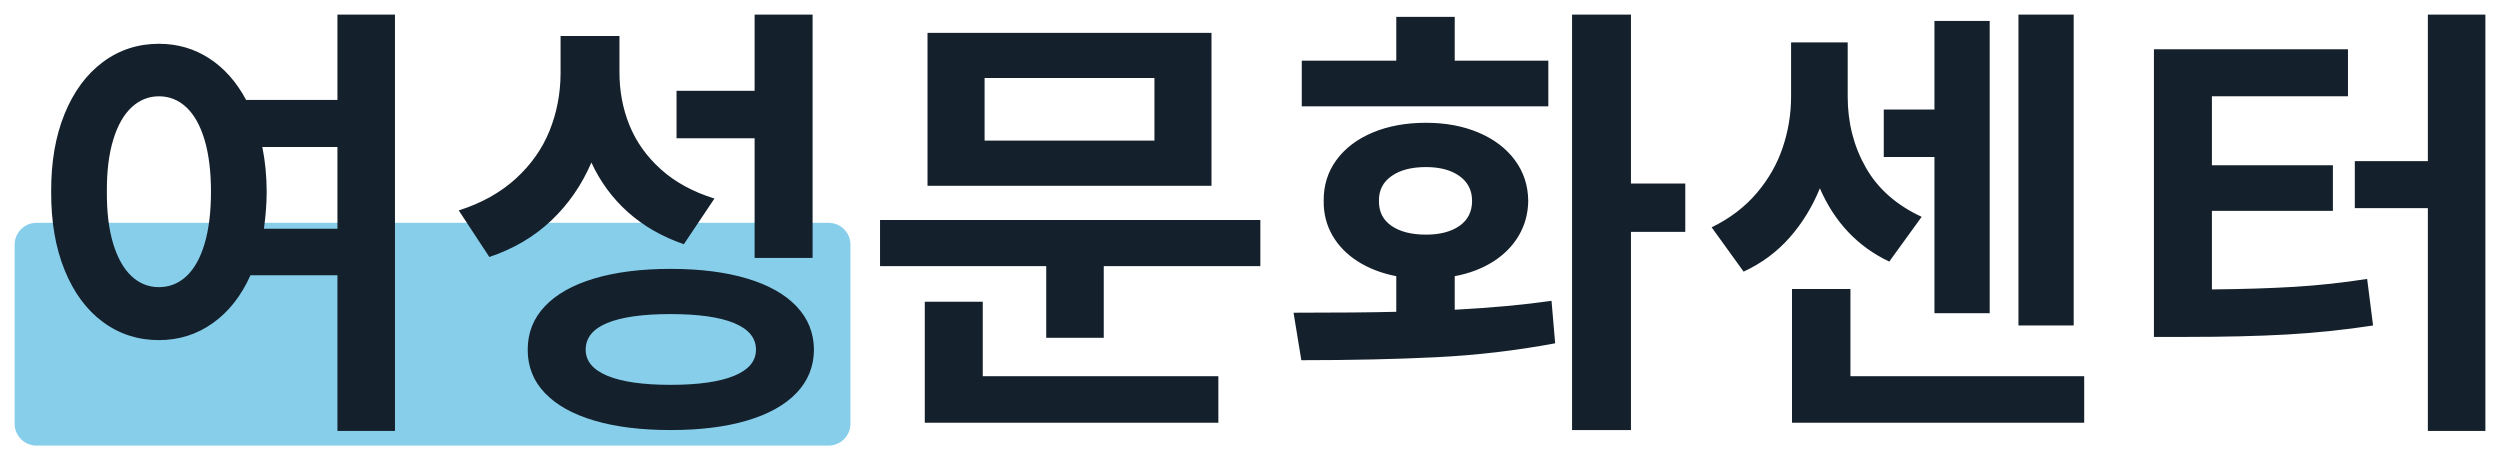
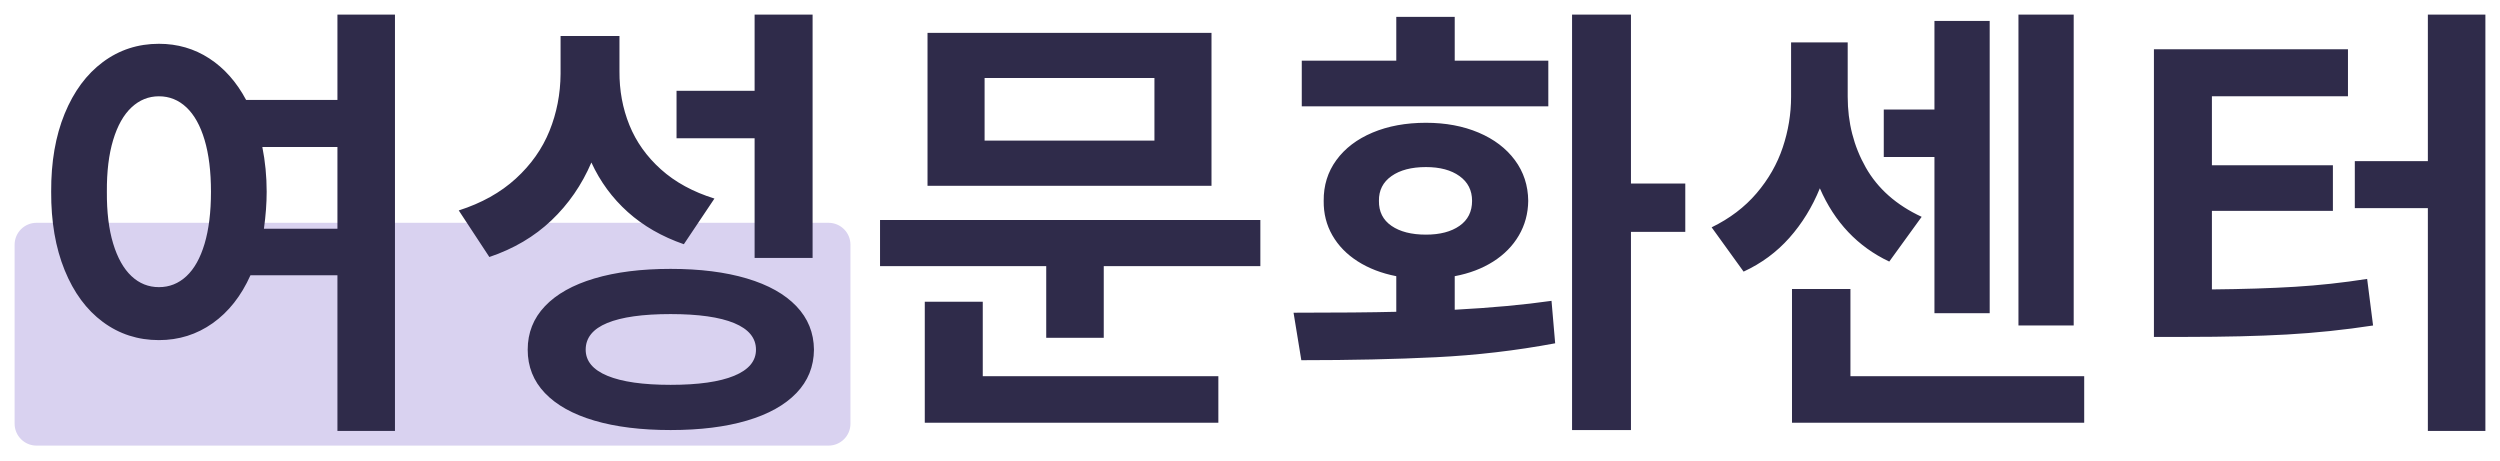
<svg xmlns="http://www.w3.org/2000/svg" viewBox="-4.38 -53.12 342.23 63.00" role="img" aria-label="여성문화센터">
-   <rect x="-2.38" y="-22.62" width="114.42" height="30.50" rx="3" fill="#87CEEB" />
-   <path d="M29.312 -39.438H41.812V-51.125H49.688V5.875H41.812V-15.438H29.906Q28.0 -11.188 24.734 -8.875Q21.469 -6.562 17.375 -6.562Q13.062 -6.562 9.703 -9.047Q6.344 -11.531 4.469 -16.141Q2.594 -20.75 2.625 -26.875Q2.594 -32.969 4.469 -37.547Q6.344 -42.125 9.703 -44.625Q13.062 -47.125 17.375 -47.125Q21.188 -47.125 24.266 -45.125Q27.344 -43.125 29.312 -39.438ZM10.25 -26.875Q10.219 -22.719 11.109 -19.781Q12.0 -16.844 13.609 -15.328Q15.219 -13.812 17.375 -13.812Q19.531 -13.812 21.141 -15.312Q22.75 -16.812 23.625 -19.75Q24.5 -22.688 24.5 -26.875Q24.5 -31.031 23.625 -33.969Q22.75 -36.906 21.141 -38.422Q19.531 -39.938 17.375 -39.938Q15.25 -39.938 13.625 -38.422Q12.0 -36.906 11.109 -33.953Q10.219 -31.0 10.25 -26.875ZM32.125 -26.875Q32.125 -24.531 31.75 -21.812H41.812V-33.0H31.531Q32.125 -30.031 32.125 -26.875ZM93.42 -25.938 89.233 -19.688Q84.733 -21.25 81.561 -24.094Q78.389 -26.938 76.576 -30.875Q74.608 -26.281 71.108 -22.953Q67.608 -19.625 62.608 -17.938L58.42 -24.312Q63.108 -25.812 66.233 -28.672Q69.358 -31.531 70.842 -35.203Q72.326 -38.875 72.358 -43.0V-48.188H80.42V-43.375Q80.389 -39.438 81.779 -36.0Q83.17 -32.562 86.092 -29.938Q89.014 -27.312 93.42 -25.938ZM106.858 -17.812H98.92V-34.188H88.233V-40.688H98.92V-51.125H106.858ZM107.045 -5.25Q107.014 -1.781 104.639 0.688Q102.264 3.156 97.873 4.453Q93.483 5.75 87.42 5.75Q81.358 5.75 76.967 4.453Q72.576 3.156 70.217 0.688Q67.858 -1.781 67.858 -5.25Q67.858 -8.719 70.217 -11.203Q72.576 -13.688 76.983 -15.0Q81.389 -16.312 87.42 -16.312Q93.451 -16.312 97.858 -15.0Q102.264 -13.688 104.639 -11.203Q107.014 -8.719 107.045 -5.25ZM75.795 -5.25Q75.795 -2.906 78.779 -1.672Q81.764 -0.438 87.42 -0.438Q93.108 -0.438 96.108 -1.672Q99.108 -2.906 99.108 -5.25Q99.108 -7.656 96.123 -8.891Q93.139 -10.125 87.42 -10.125Q81.701 -10.125 78.748 -8.906Q75.795 -7.688 75.795 -5.25ZM168.153 -16.688H146.715V-6.875H138.84V-16.688H116.09V-23.0H168.153ZM161.465 -27.688H122.59V-48.625H161.465ZM130.403 -33.875H153.653V-42.438H130.403ZM162.403 4.75H122.215V-11.812H130.153V-1.625H162.403ZM218.885 -28.0H226.322V-21.375H218.885V5.75H210.822V-51.125H218.885ZM186.76 -10.438V-15.312Q183.729 -15.906 181.479 -17.344Q179.229 -18.781 178.01 -20.906Q176.791 -23.031 176.822 -25.625Q176.791 -28.781 178.557 -31.203Q180.322 -33.625 183.51 -34.969Q186.697 -36.312 190.822 -36.312Q194.854 -36.312 198.026 -34.969Q201.197 -33.625 202.994 -31.203Q204.791 -28.781 204.822 -25.625Q204.791 -23.031 203.541 -20.891Q202.291 -18.75 200.026 -17.312Q197.76 -15.875 194.76 -15.312V-10.719Q202.354 -11.125 208.01 -11.938L208.51 -6.125Q200.479 -4.625 192.197 -4.219Q183.916 -3.812 173.76 -3.812L172.697 -10.312Q181.697 -10.312 186.76 -10.438ZM207.572 -38.562H173.822V-44.812H186.76V-50.812H194.76V-44.812H207.572ZM184.385 -25.625Q184.354 -23.406 186.104 -22.203Q187.854 -21.0 190.822 -21.0Q193.697 -21.0 195.416 -22.203Q197.135 -23.406 197.135 -25.625Q197.135 -27.781 195.416 -29.016Q193.697 -30.25 190.822 -30.25Q187.854 -30.25 186.104 -29.016Q184.354 -27.781 184.385 -25.625ZM279.493 -8.562H271.93V-51.125H279.493ZM267.993 -10.25H260.43V-31.625H253.493V-38.125H260.43V-50.25H267.993ZM280.93 4.75H240.93V-13.562H248.93V-1.625H280.93ZM258.68 -23.438 254.243 -17.312Q247.774 -20.375 244.743 -27.344Q243.18 -23.5 240.571 -20.562Q237.961 -17.625 234.305 -15.938L229.93 -22.0Q233.649 -23.812 236.086 -26.672Q238.524 -29.531 239.664 -32.938Q240.805 -36.344 240.805 -39.875V-47.312H248.555V-39.875Q248.555 -34.562 251.024 -30.203Q253.493 -25.844 258.68 -23.438ZM335.85 5.875H327.975V-24.625H317.975V-31.062H327.975V-51.125H335.85ZM317.038 -39.938H298.413V-30.5H314.975V-24.25H298.413V-13.5Q304.85 -13.562 309.756 -13.859Q314.663 -14.156 319.663 -14.938L320.475 -8.562Q314.538 -7.656 308.663 -7.328Q302.788 -7.0 294.975 -7.0H290.475V-46.375H317.038Z" fill="#14202B" />
+   <rect x="-2.38" y="-22.62" width="114.42" height="30.50" rx="3" fill="#D9D2F0" />
+   <path d="M29.312 -39.438H41.812V-51.125H49.688V5.875H41.812V-15.438H29.906Q28.0 -11.188 24.734 -8.875Q21.469 -6.562 17.375 -6.562Q13.062 -6.562 9.703 -9.047Q6.344 -11.531 4.469 -16.141Q2.594 -20.75 2.625 -26.875Q2.594 -32.969 4.469 -37.547Q6.344 -42.125 9.703 -44.625Q13.062 -47.125 17.375 -47.125Q21.188 -47.125 24.266 -45.125Q27.344 -43.125 29.312 -39.438ZM10.25 -26.875Q10.219 -22.719 11.109 -19.781Q12.0 -16.844 13.609 -15.328Q15.219 -13.812 17.375 -13.812Q19.531 -13.812 21.141 -15.312Q22.75 -16.812 23.625 -19.75Q24.5 -22.688 24.5 -26.875Q24.5 -31.031 23.625 -33.969Q22.75 -36.906 21.141 -38.422Q19.531 -39.938 17.375 -39.938Q15.25 -39.938 13.625 -38.422Q12.0 -36.906 11.109 -33.953Q10.219 -31.0 10.25 -26.875ZM32.125 -26.875Q32.125 -24.531 31.75 -21.812H41.812V-33.0H31.531Q32.125 -30.031 32.125 -26.875ZM93.42 -25.938 89.233 -19.688Q84.733 -21.25 81.561 -24.094Q78.389 -26.938 76.576 -30.875Q74.608 -26.281 71.108 -22.953Q67.608 -19.625 62.608 -17.938L58.42 -24.312Q63.108 -25.812 66.233 -28.672Q69.358 -31.531 70.842 -35.203Q72.326 -38.875 72.358 -43.0V-48.188H80.42V-43.375Q80.389 -39.438 81.779 -36.0Q83.17 -32.562 86.092 -29.938Q89.014 -27.312 93.42 -25.938ZM106.858 -17.812H98.92V-34.188H88.233V-40.688H98.92V-51.125H106.858ZM107.045 -5.25Q107.014 -1.781 104.639 0.688Q102.264 3.156 97.873 4.453Q93.483 5.75 87.42 5.75Q81.358 5.75 76.967 4.453Q72.576 3.156 70.217 0.688Q67.858 -1.781 67.858 -5.25Q67.858 -8.719 70.217 -11.203Q72.576 -13.688 76.983 -15.0Q81.389 -16.312 87.42 -16.312Q93.451 -16.312 97.858 -15.0Q102.264 -13.688 104.639 -11.203Q107.014 -8.719 107.045 -5.25ZM75.795 -5.25Q75.795 -2.906 78.779 -1.672Q81.764 -0.438 87.42 -0.438Q93.108 -0.438 96.108 -1.672Q99.108 -2.906 99.108 -5.25Q99.108 -7.656 96.123 -8.891Q93.139 -10.125 87.42 -10.125Q81.701 -10.125 78.748 -8.906Q75.795 -7.688 75.795 -5.25ZM168.153 -16.688H146.715V-6.875H138.84V-16.688H116.09V-23.0H168.153ZM161.465 -27.688H122.59V-48.625H161.465ZM130.403 -33.875H153.653V-42.438H130.403ZM162.403 4.75H122.215V-11.812H130.153V-1.625H162.403ZM218.885 -28.0H226.322V-21.375H218.885V5.75H210.822V-51.125H218.885ZM186.76 -10.438V-15.312Q183.729 -15.906 181.479 -17.344Q179.229 -18.781 178.01 -20.906Q176.791 -23.031 176.822 -25.625Q176.791 -28.781 178.557 -31.203Q180.322 -33.625 183.51 -34.969Q186.697 -36.312 190.822 -36.312Q194.854 -36.312 198.026 -34.969Q201.197 -33.625 202.994 -31.203Q204.791 -28.781 204.822 -25.625Q204.791 -23.031 203.541 -20.891Q202.291 -18.75 200.026 -17.312Q197.76 -15.875 194.76 -15.312V-10.719Q202.354 -11.125 208.01 -11.938L208.51 -6.125Q200.479 -4.625 192.197 -4.219Q183.916 -3.812 173.76 -3.812L172.697 -10.312Q181.697 -10.312 186.76 -10.438ZM207.572 -38.562H173.822V-44.812H186.76V-50.812H194.76V-44.812H207.572ZM184.385 -25.625Q184.354 -23.406 186.104 -22.203Q187.854 -21.0 190.822 -21.0Q193.697 -21.0 195.416 -22.203Q197.135 -23.406 197.135 -25.625Q197.135 -27.781 195.416 -29.016Q193.697 -30.25 190.822 -30.25Q187.854 -30.25 186.104 -29.016Q184.354 -27.781 184.385 -25.625ZM279.493 -8.562H271.93V-51.125H279.493ZM267.993 -10.25H260.43V-31.625H253.493V-38.125H260.43V-50.25H267.993ZM280.93 4.75H240.93V-13.562H248.93V-1.625H280.93ZM258.68 -23.438 254.243 -17.312Q247.774 -20.375 244.743 -27.344Q243.18 -23.5 240.571 -20.562Q237.961 -17.625 234.305 -15.938L229.93 -22.0Q233.649 -23.812 236.086 -26.672Q238.524 -29.531 239.664 -32.938Q240.805 -36.344 240.805 -39.875V-47.312H248.555V-39.875Q248.555 -34.562 251.024 -30.203Q253.493 -25.844 258.68 -23.438ZM335.85 5.875H327.975V-24.625H317.975V-31.062H327.975V-51.125H335.85ZM317.038 -39.938H298.413V-30.5H314.975V-24.25H298.413V-13.5Q304.85 -13.562 309.756 -13.859Q314.663 -14.156 319.663 -14.938L320.475 -8.562Q314.538 -7.656 308.663 -7.328Q302.788 -7.0 294.975 -7.0H290.475V-46.375H317.038Z" fill="#2F2B4A" />
</svg>
